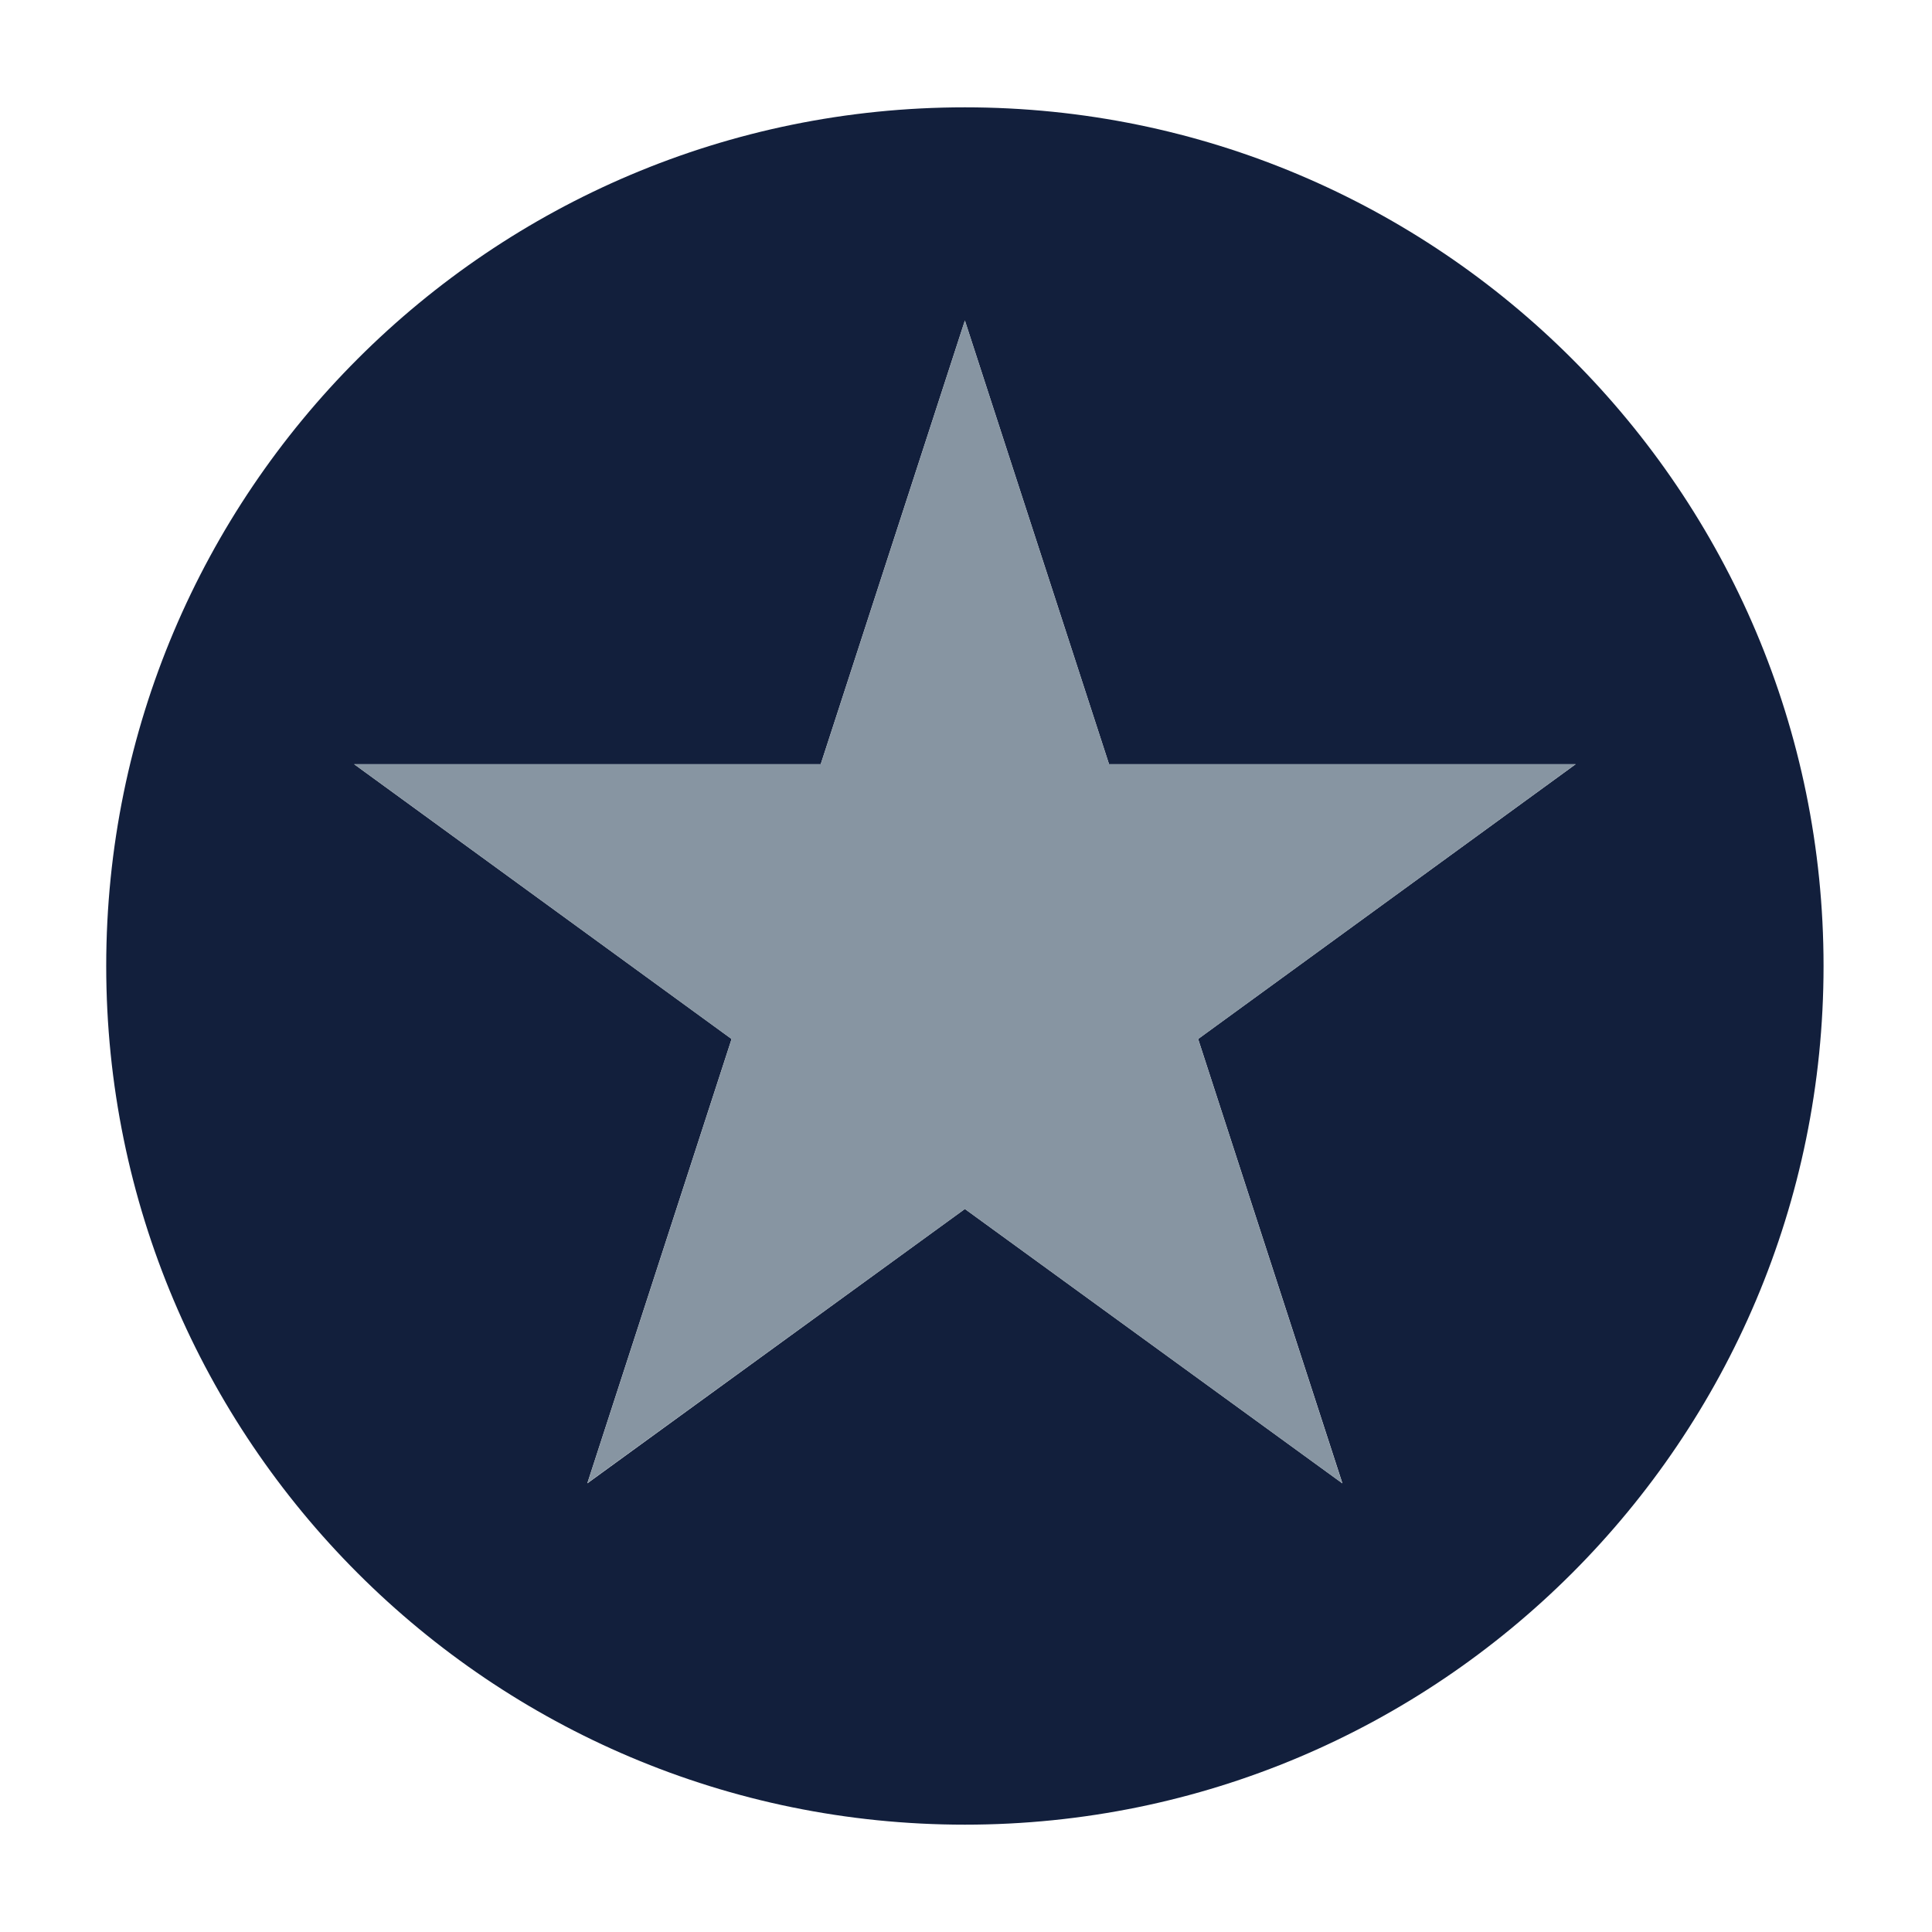
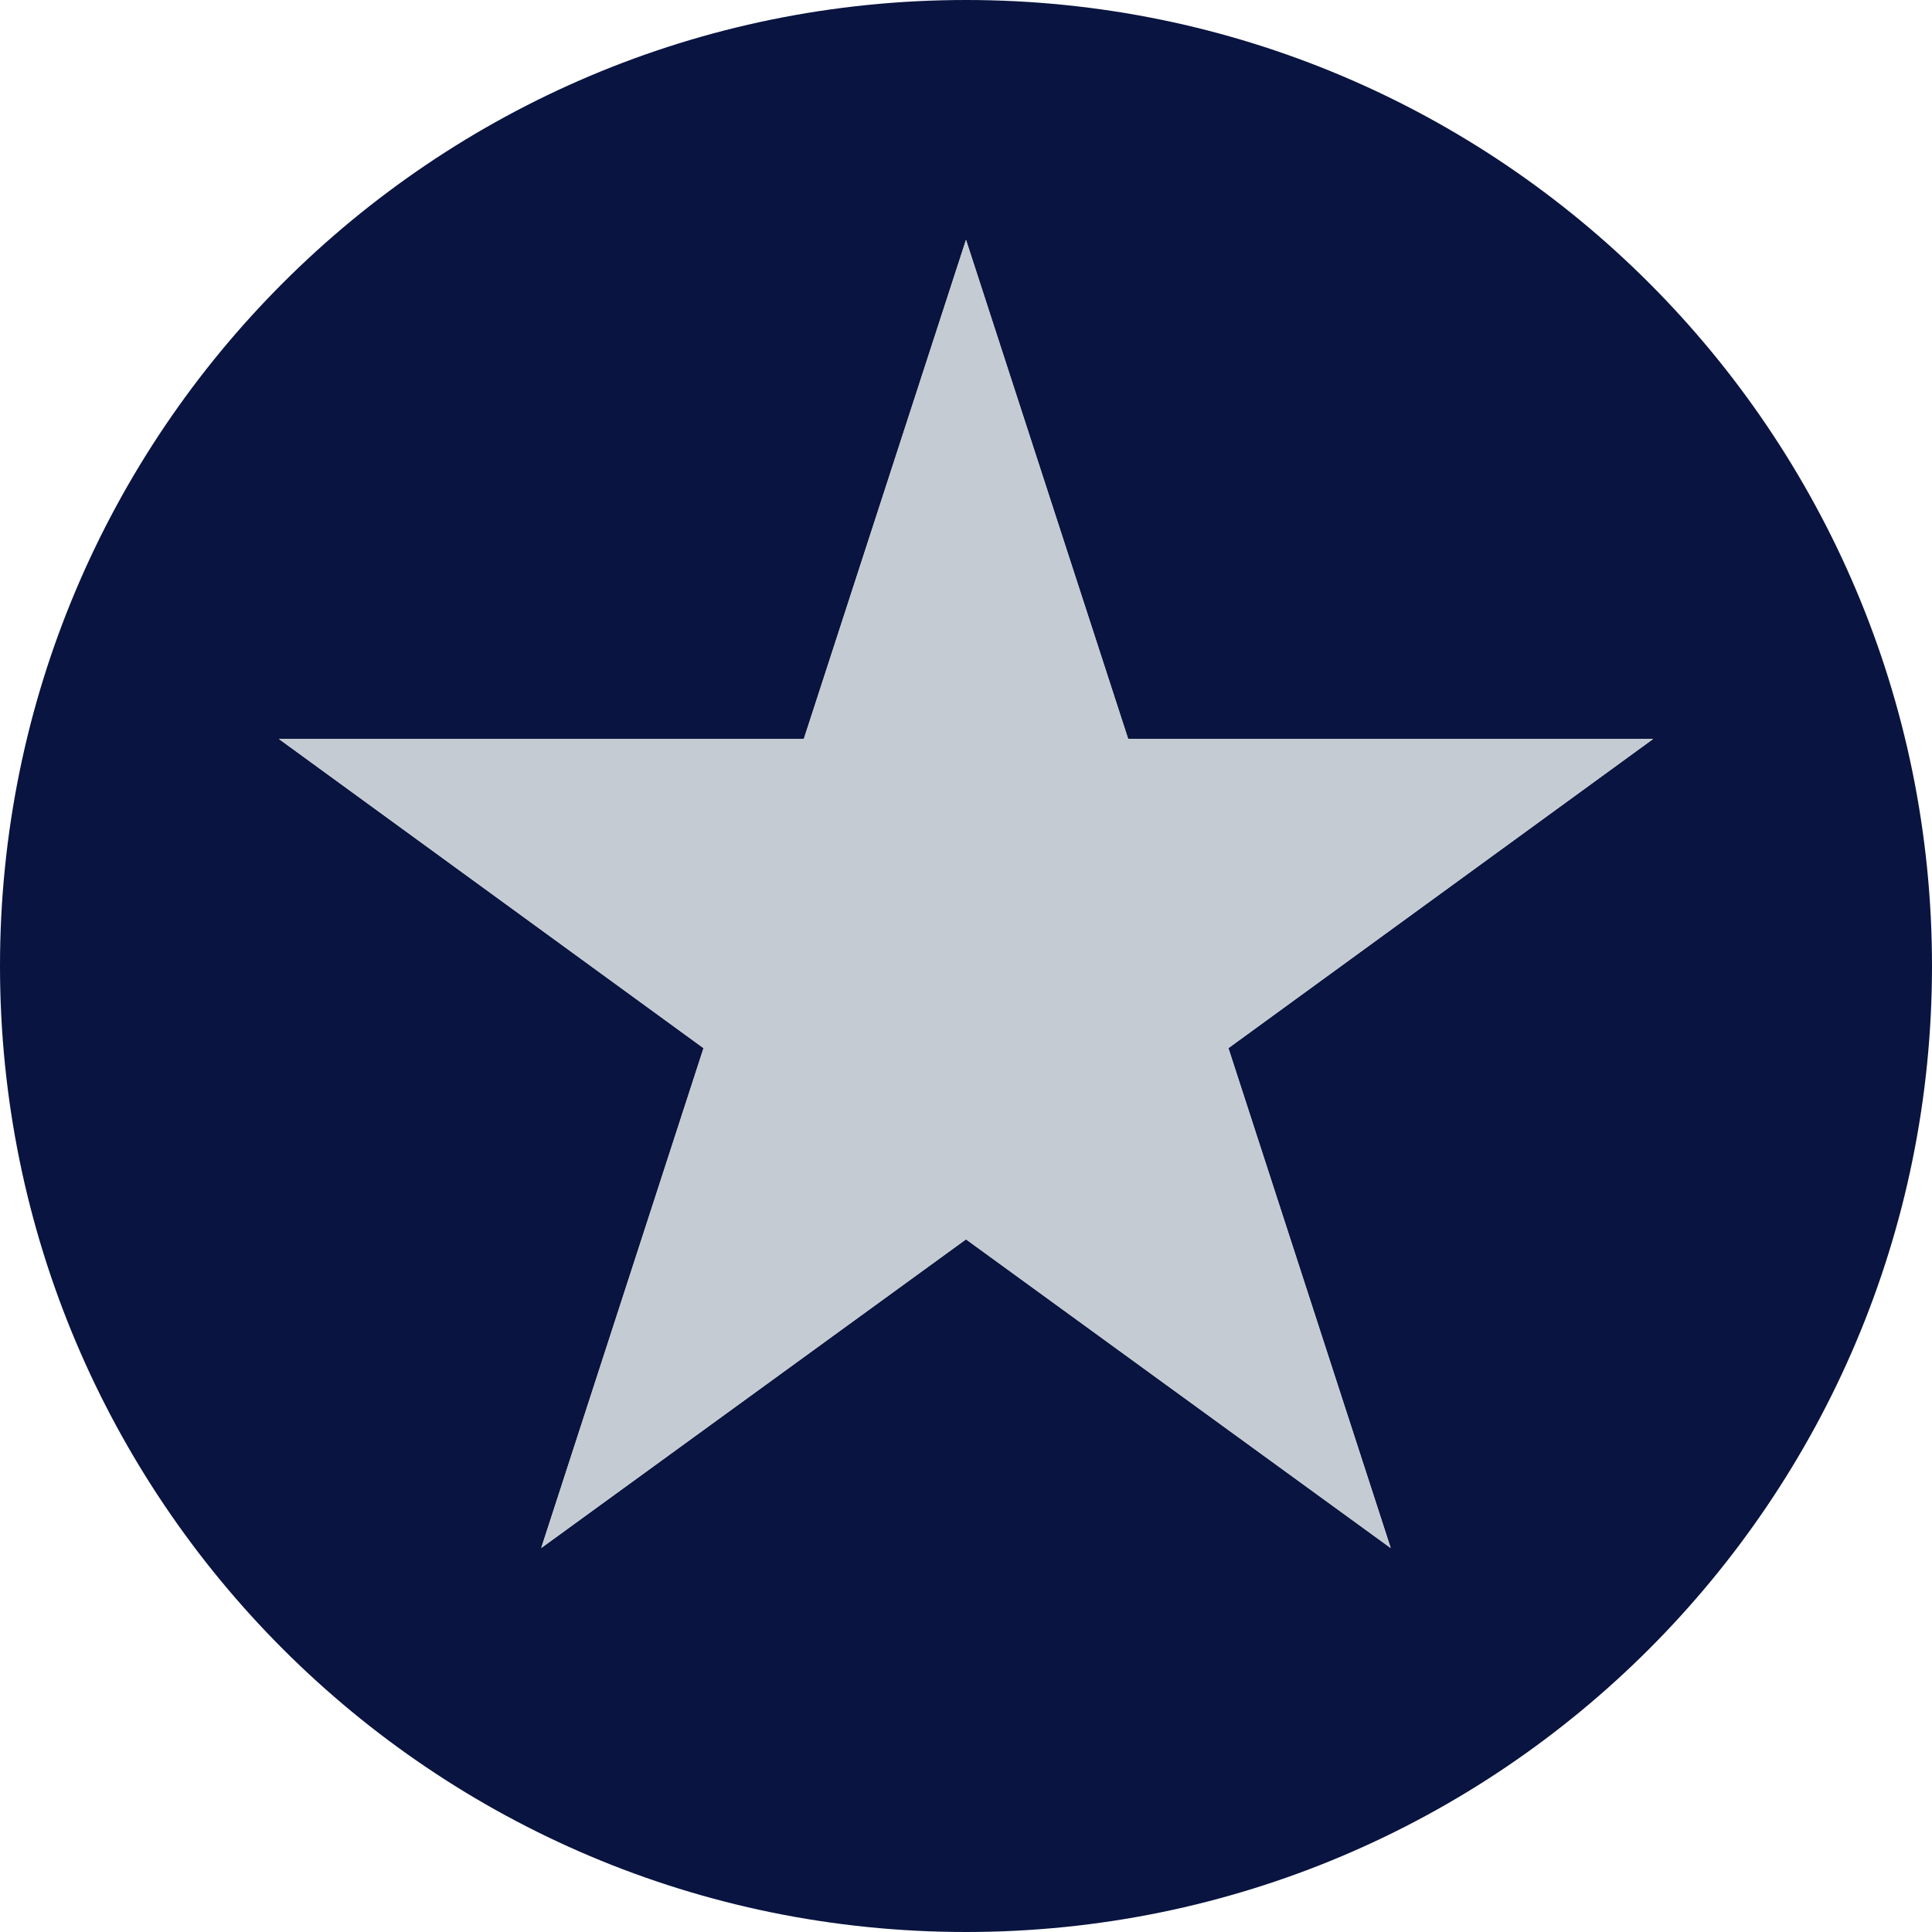
- <svg xmlns="http://www.w3.org/2000/svg" id="Layer_1" data-name="Layer 1" viewBox="0 0 450 450">
-   <defs>
-     <style>.cls-1{fill:none;}.cls-2{fill:#121f3c;}.cls-3{fill:#8795a2;}</style>
-   </defs>
-   <polygon id="_Path_" data-name="&lt;Path&gt;" class="cls-1" points="170.4 242.02 165.62 256.74 170.4 242.02 170.4 242.02" />
-   <polygon id="_Path_2" data-name="&lt;Path&gt;" class="cls-1" points="136.82 345.5 224.74 281.6 136.84 345.43 136.82 345.5" />
-   <polygon id="_Path_3" data-name="&lt;Path&gt;" class="cls-1" points="312.65 345.44 283.85 256.74 312.63 345.43 312.65 345.44" />
-   <polygon id="_Path_4" data-name="&lt;Path&gt;" class="cls-1" points="279.07 242.02 366.99 178 279.07 242.01 279.07 242.02" />
-   <path id="_Compound_Path_" data-name="&lt;Compound Path&gt;" class="cls-2" d="M224.74,25c-110.46,0-200,89.54-200,200s89.54,200,200,200,200-89.55,200-200S335.19,25,224.74,25Zm54.33,217,4.78,14.72,28.8,88.7h0l0,.07-87.91-63.9-87.92,63.9,0-.07h0l28.8-88.7L170.4,242,82.49,178H191.16L224.74,74.65,258.32,178H367Z" />
-   <polygon id="_Path_5" data-name="&lt;Path&gt;" class="cls-3" points="224.74 74.65 191.16 178 82.49 178 170.4 242.02 170.4 242.02 165.62 256.74 136.82 345.44 136.84 345.43 224.74 281.6 312.65 345.5 312.63 345.43 283.85 256.74 279.07 242.02 279.07 242.01 366.99 178 258.32 178 224.74 74.65" />
-   <rect class="cls-1" width="450" height="450" />
+ <svg xmlns="http://www.w3.org/2000/svg" width="400" height="400" viewBox="0 0 400 400" fill="none">
+   <path d="M200 0C89.54 0 0 89.54 0 200C0 310.46 89.54 400 200 400C310.46 400 400 310.45 400 200C400 89.55 310.45 0 200 0ZM254.33 217L259.11 231.72L287.91 320.42V320.49L200 256.59L112.08 320.49V320.42L140.88 231.72L145.66 217L57.75 153H166.42L200 49.65L233.58 153H342.26L254.33 217Z" fill="#091440" />
+   <path d="M200 49.65L166.42 153H57.75L145.66 217.02L140.88 231.74L112.08 320.44L112.1 320.43L200 256.6L287.91 320.5L287.89 320.43L259.11 231.74L254.33 217.02V217.01L342.25 153H233.58L200 49.65Z" fill="#C4CBD2" />
</svg>
